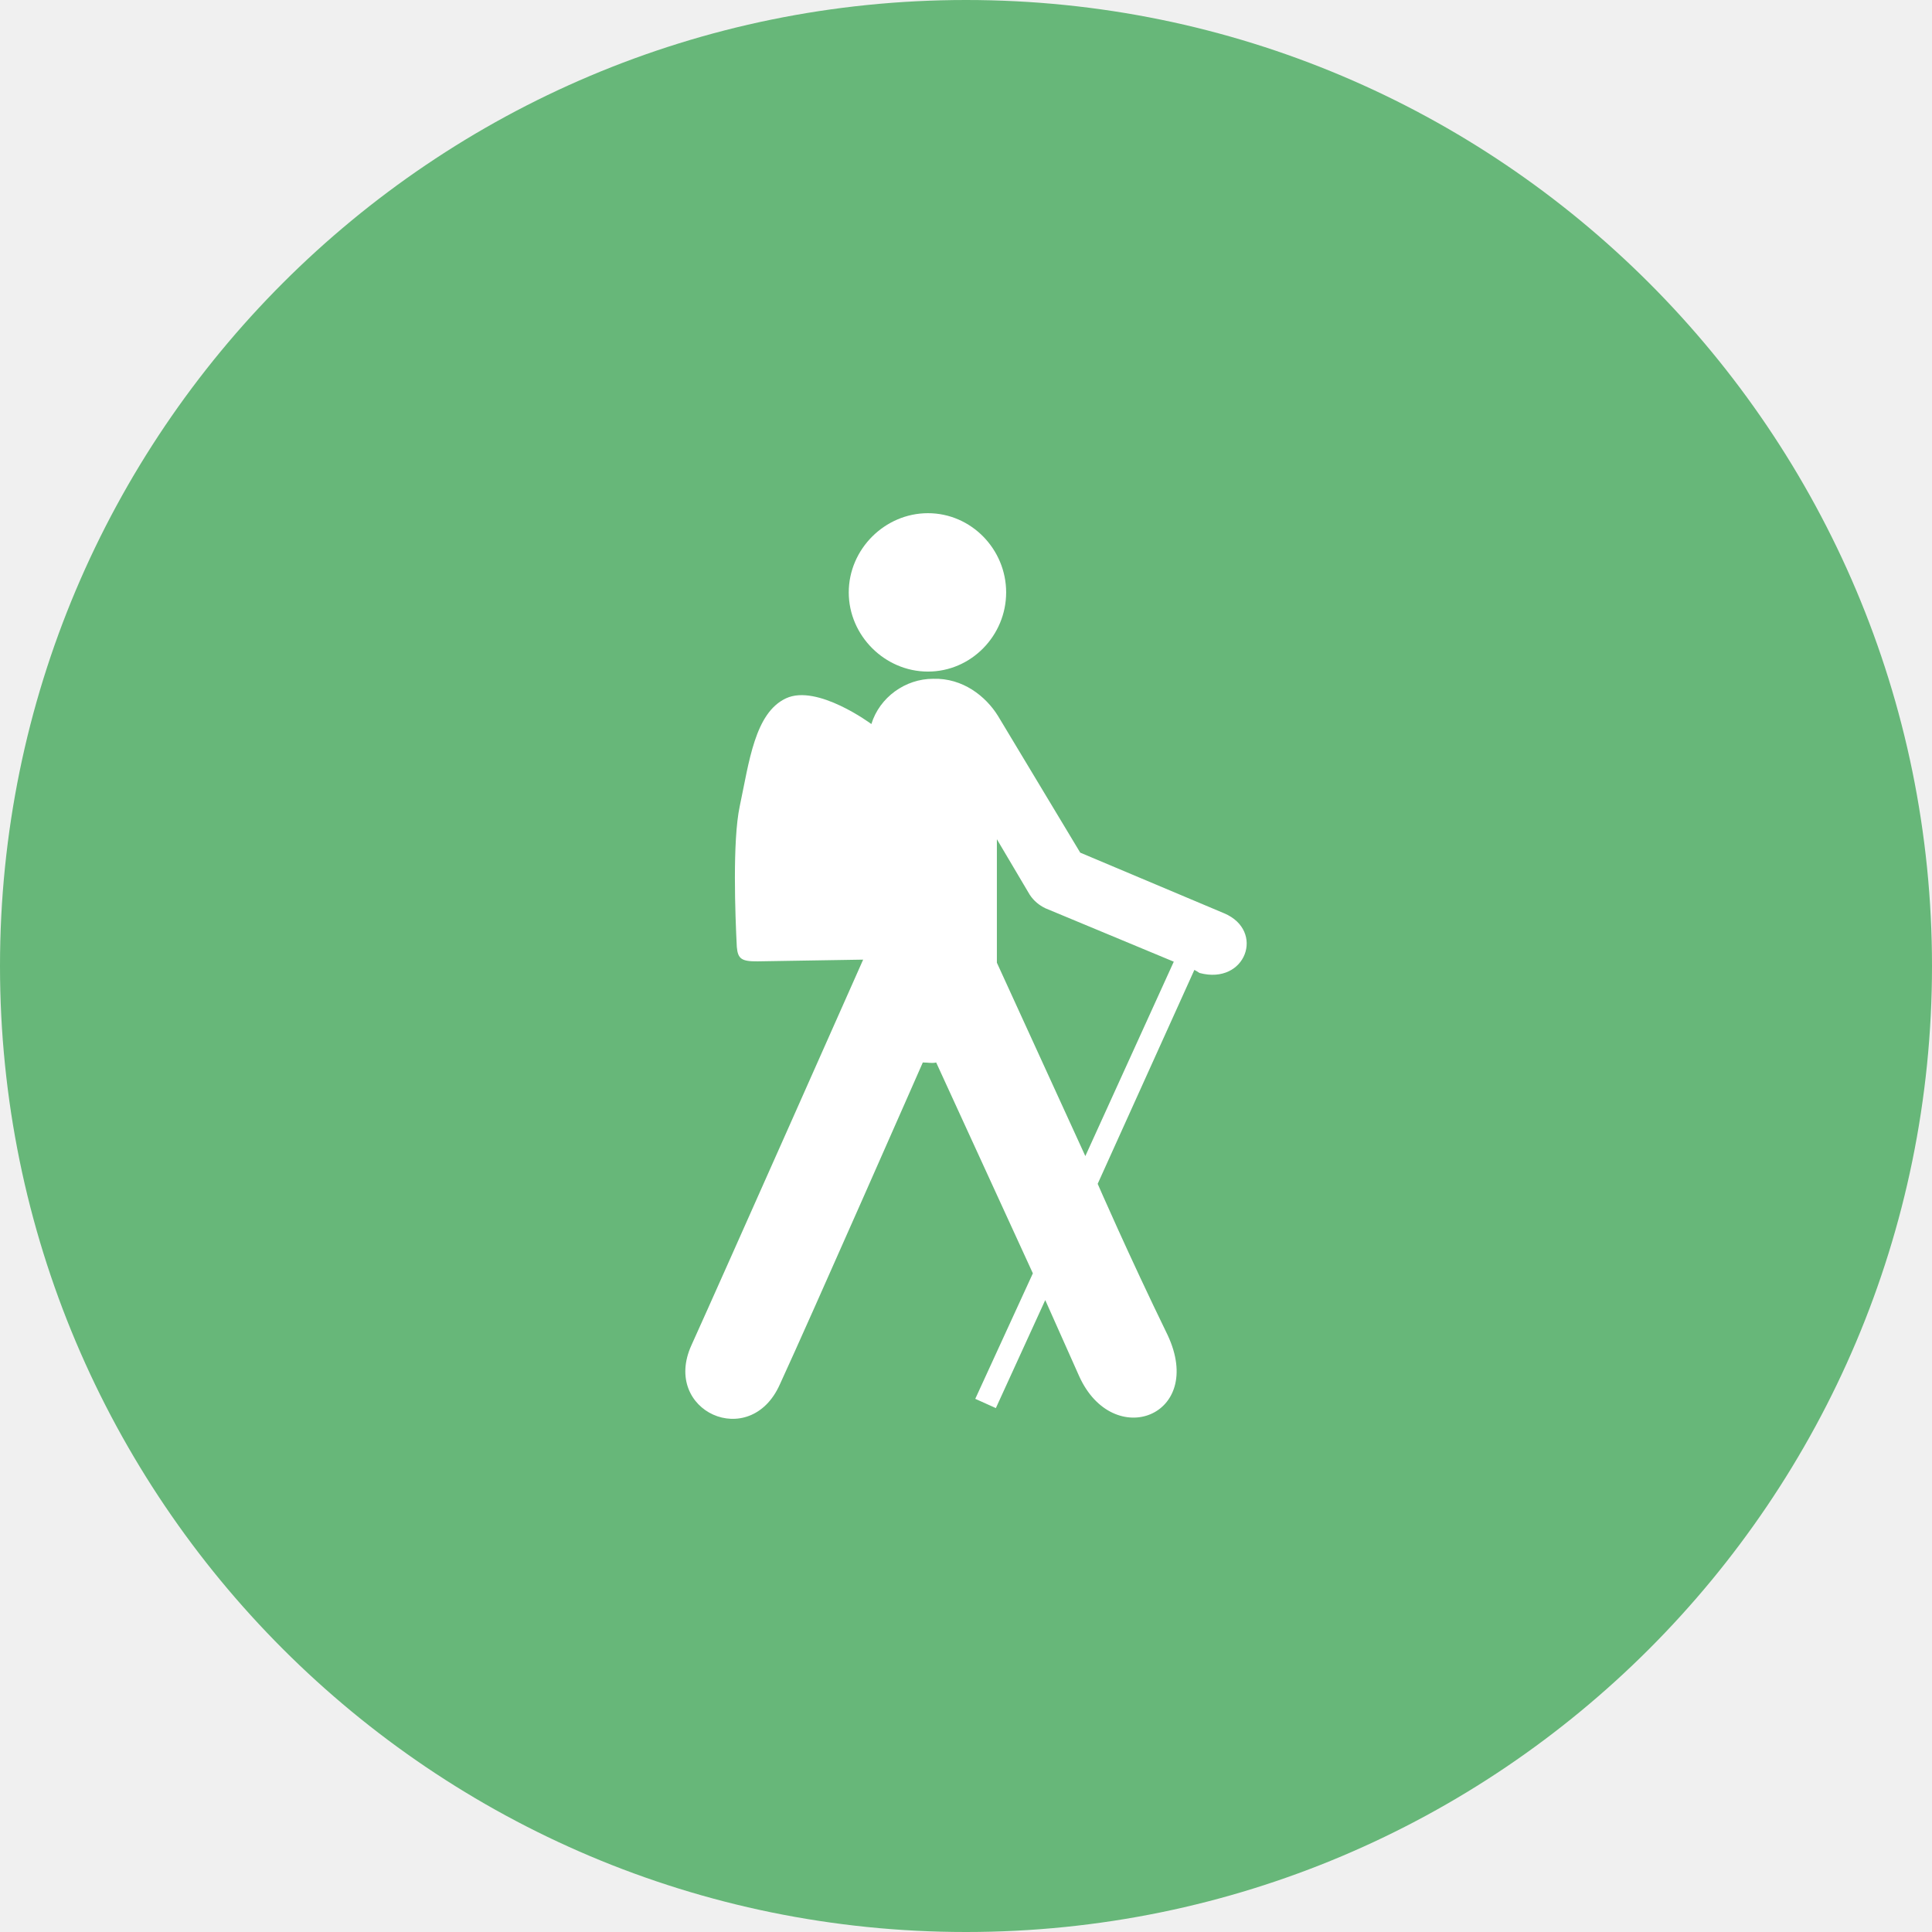
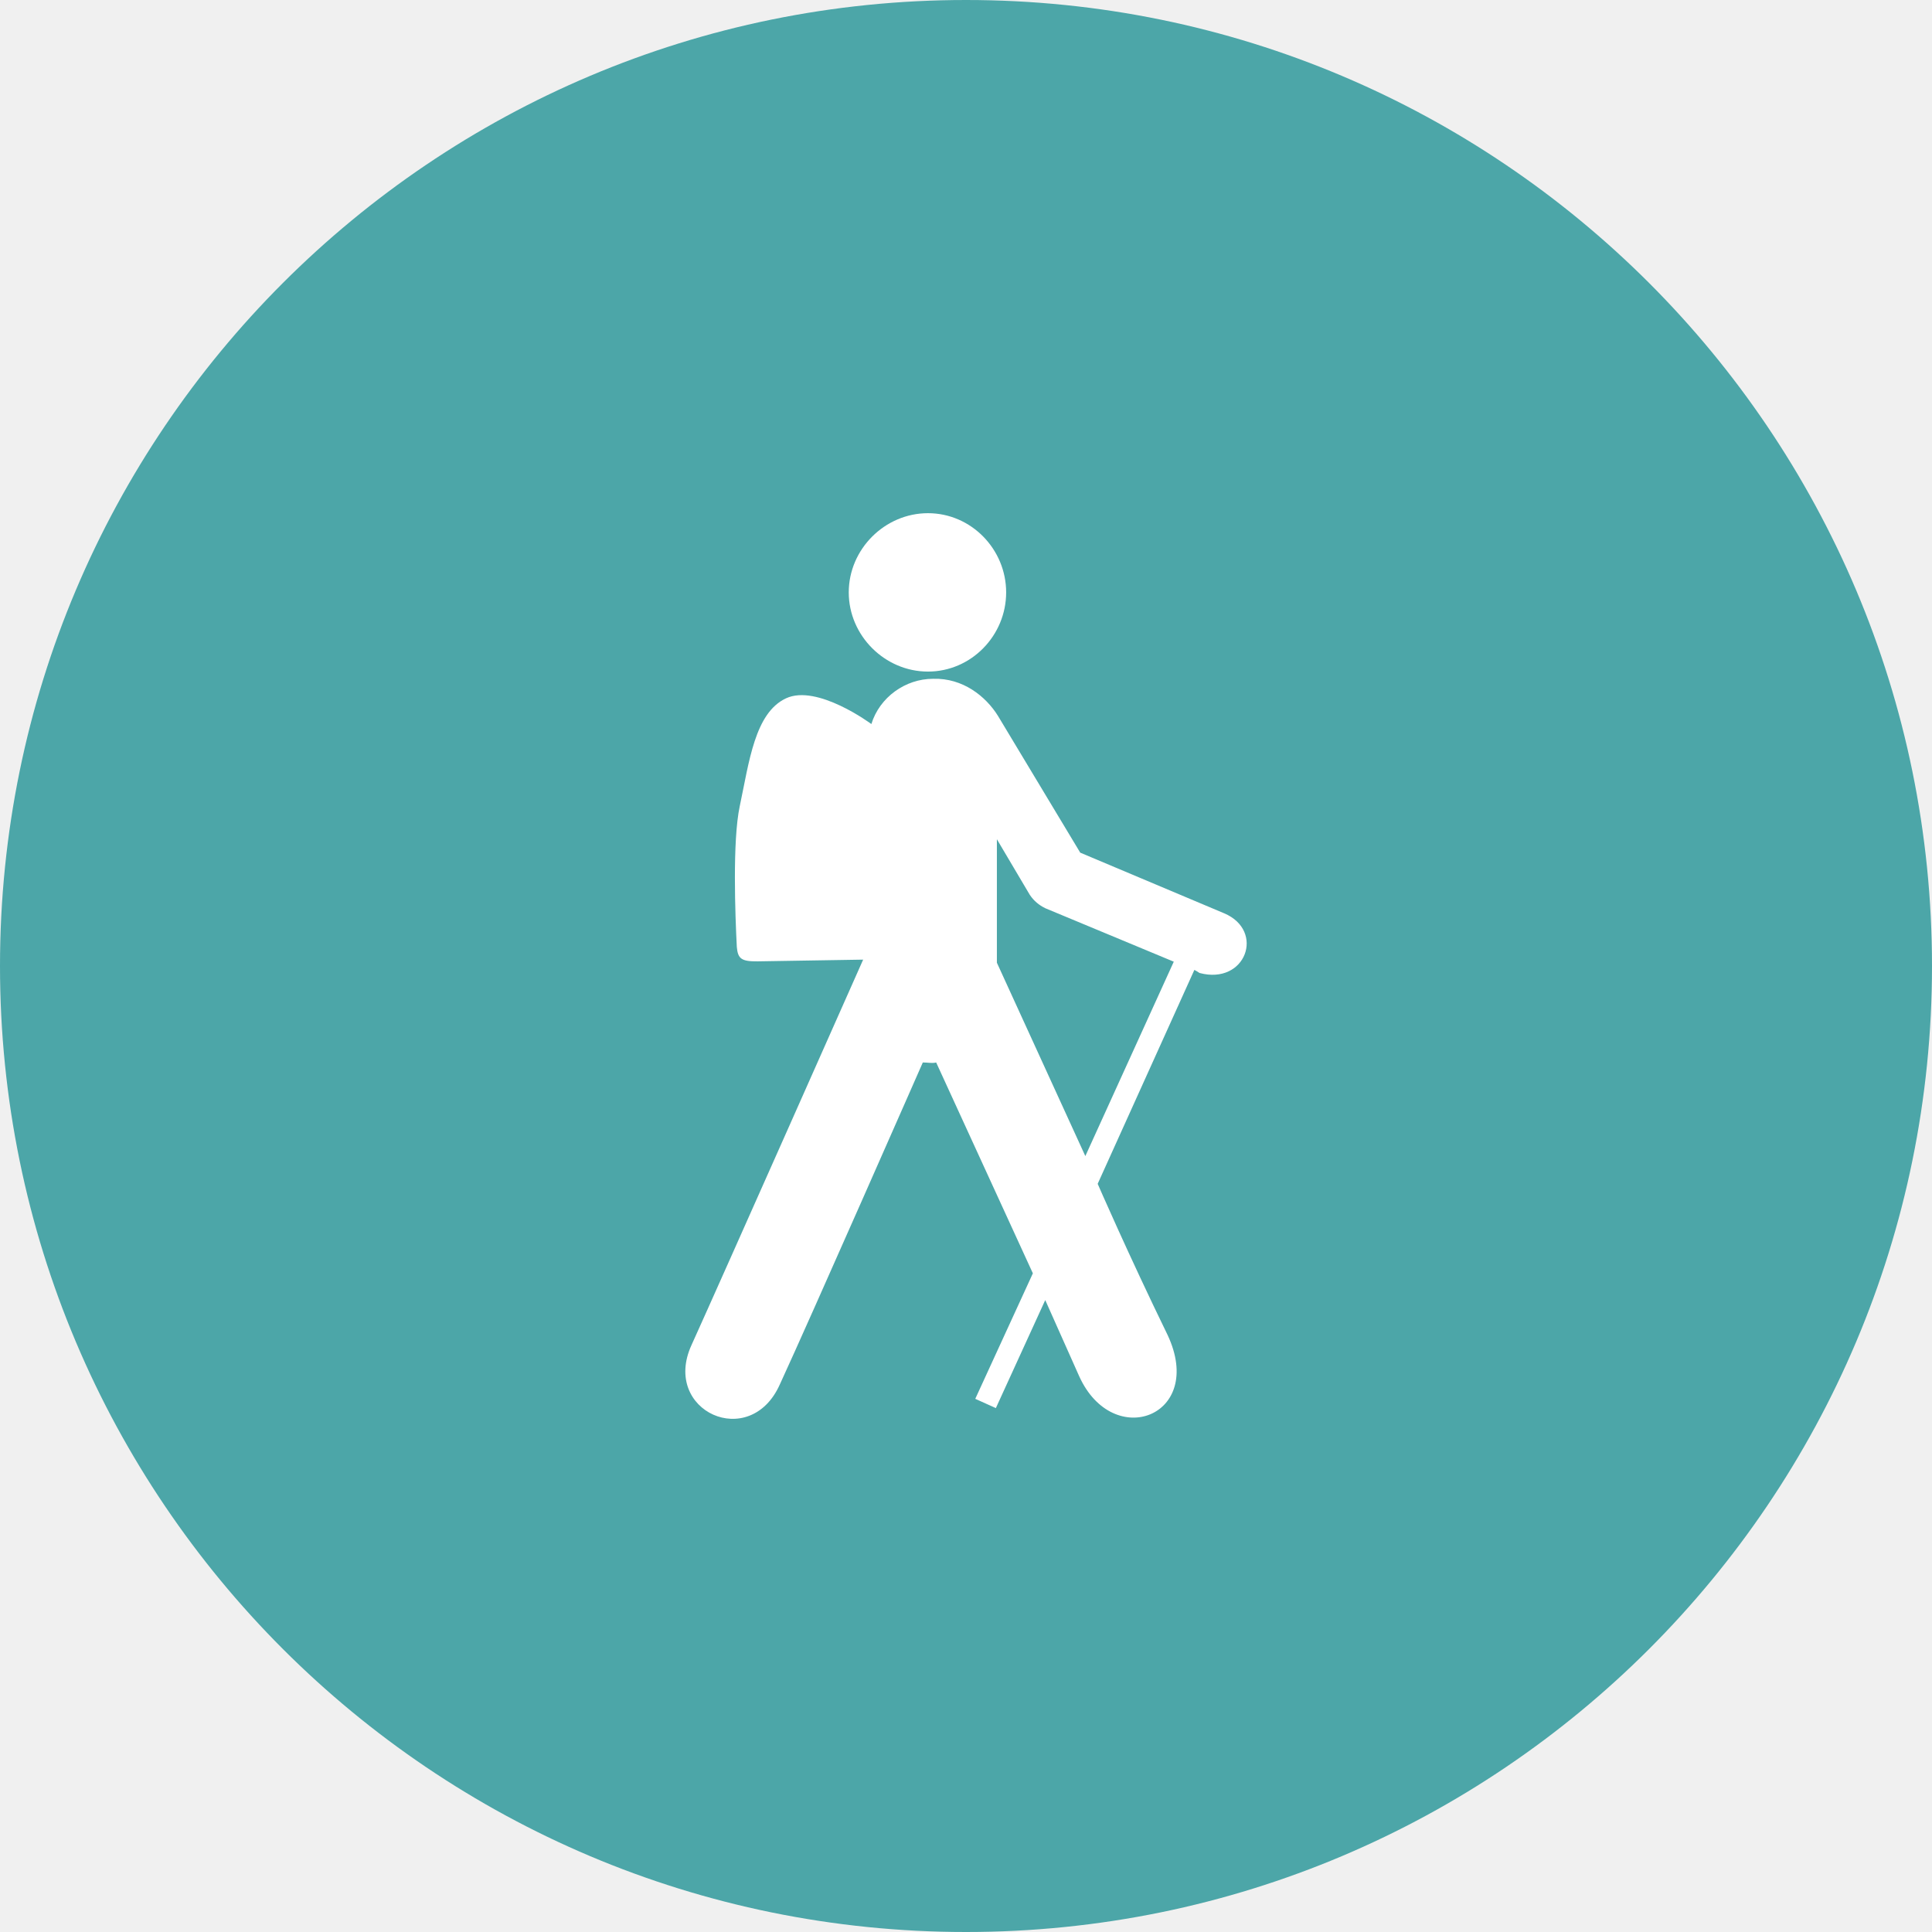
<svg xmlns="http://www.w3.org/2000/svg" width="64" height="64" viewBox="0 0 64 64" fill="none" version="1.1" id="svg4">
  <defs id="defs8" />
-   <circle cx="32" cy="32" r="32" fill="#4460a0" id="circle2" style="fill:#67b779;fill-opacity:1" />
+   <circle cx="32" cy="32" r="32" fill="#4460a0" id="circle2" style="fill:#4ca6a8;fill-opacity:1" />
  <path fill-rule="evenodd" clip-rule="evenodd" d="m 30.74,17 c 1.431,0 2.59,1.193 2.59,2.624 0,1.431 -1.158,2.623 -2.59,2.623 -1.431,0 -2.624,-1.193 -2.624,-2.623 C 28.116,18.193 29.309,17 30.74,17 Z m 0.171,5.486 c 0.985,-0.031 1.746,0.582 2.147,1.227 l 2.726,4.532 4.77,2.01 c 1.363,0.579 0.715,2.385 -0.818,1.976 -0.055,-0.037 -0.112,-0.071 -0.171,-0.102 l -3.203,7.087 c 0,0 1.022,2.351 2.317,5.009 1.261,2.692 -1.806,3.85 -2.93,1.363 l -1.124,-2.521 -1.636,3.578 -0.682,-0.307 1.908,-4.157 -3.203,-6.985 c -0.136,0.034 -0.273,0 -0.443,0 0,0 -3.714,8.45 -4.736,10.665 -0.988,2.215 -3.918,0.886 -2.93,-1.295 0.988,-2.18 5.69,-12.777 5.69,-12.777 l -3.495,0.057 c -0.529,0.005 -0.656,-0.08 -0.69,-0.477 -0.054,-1.048 -0.147,-3.515 0.096,-4.658 0.313,-1.474 0.499,-3.095 1.533,-3.578 1.034,-0.483 2.828,0.852 2.828,0.852 0.273,-0.886 1.124,-1.499 2.045,-1.499 z m 2.112,5.315 v 4.09 l 2.93,6.406 2.93,-6.44 -4.259,-1.772 c -0.205,-0.102 -0.375,-0.239 -0.511,-0.443 z" fill="#000000" id="path2" style="fill:#ffffff;stroke-width:0.353" />
</svg>
